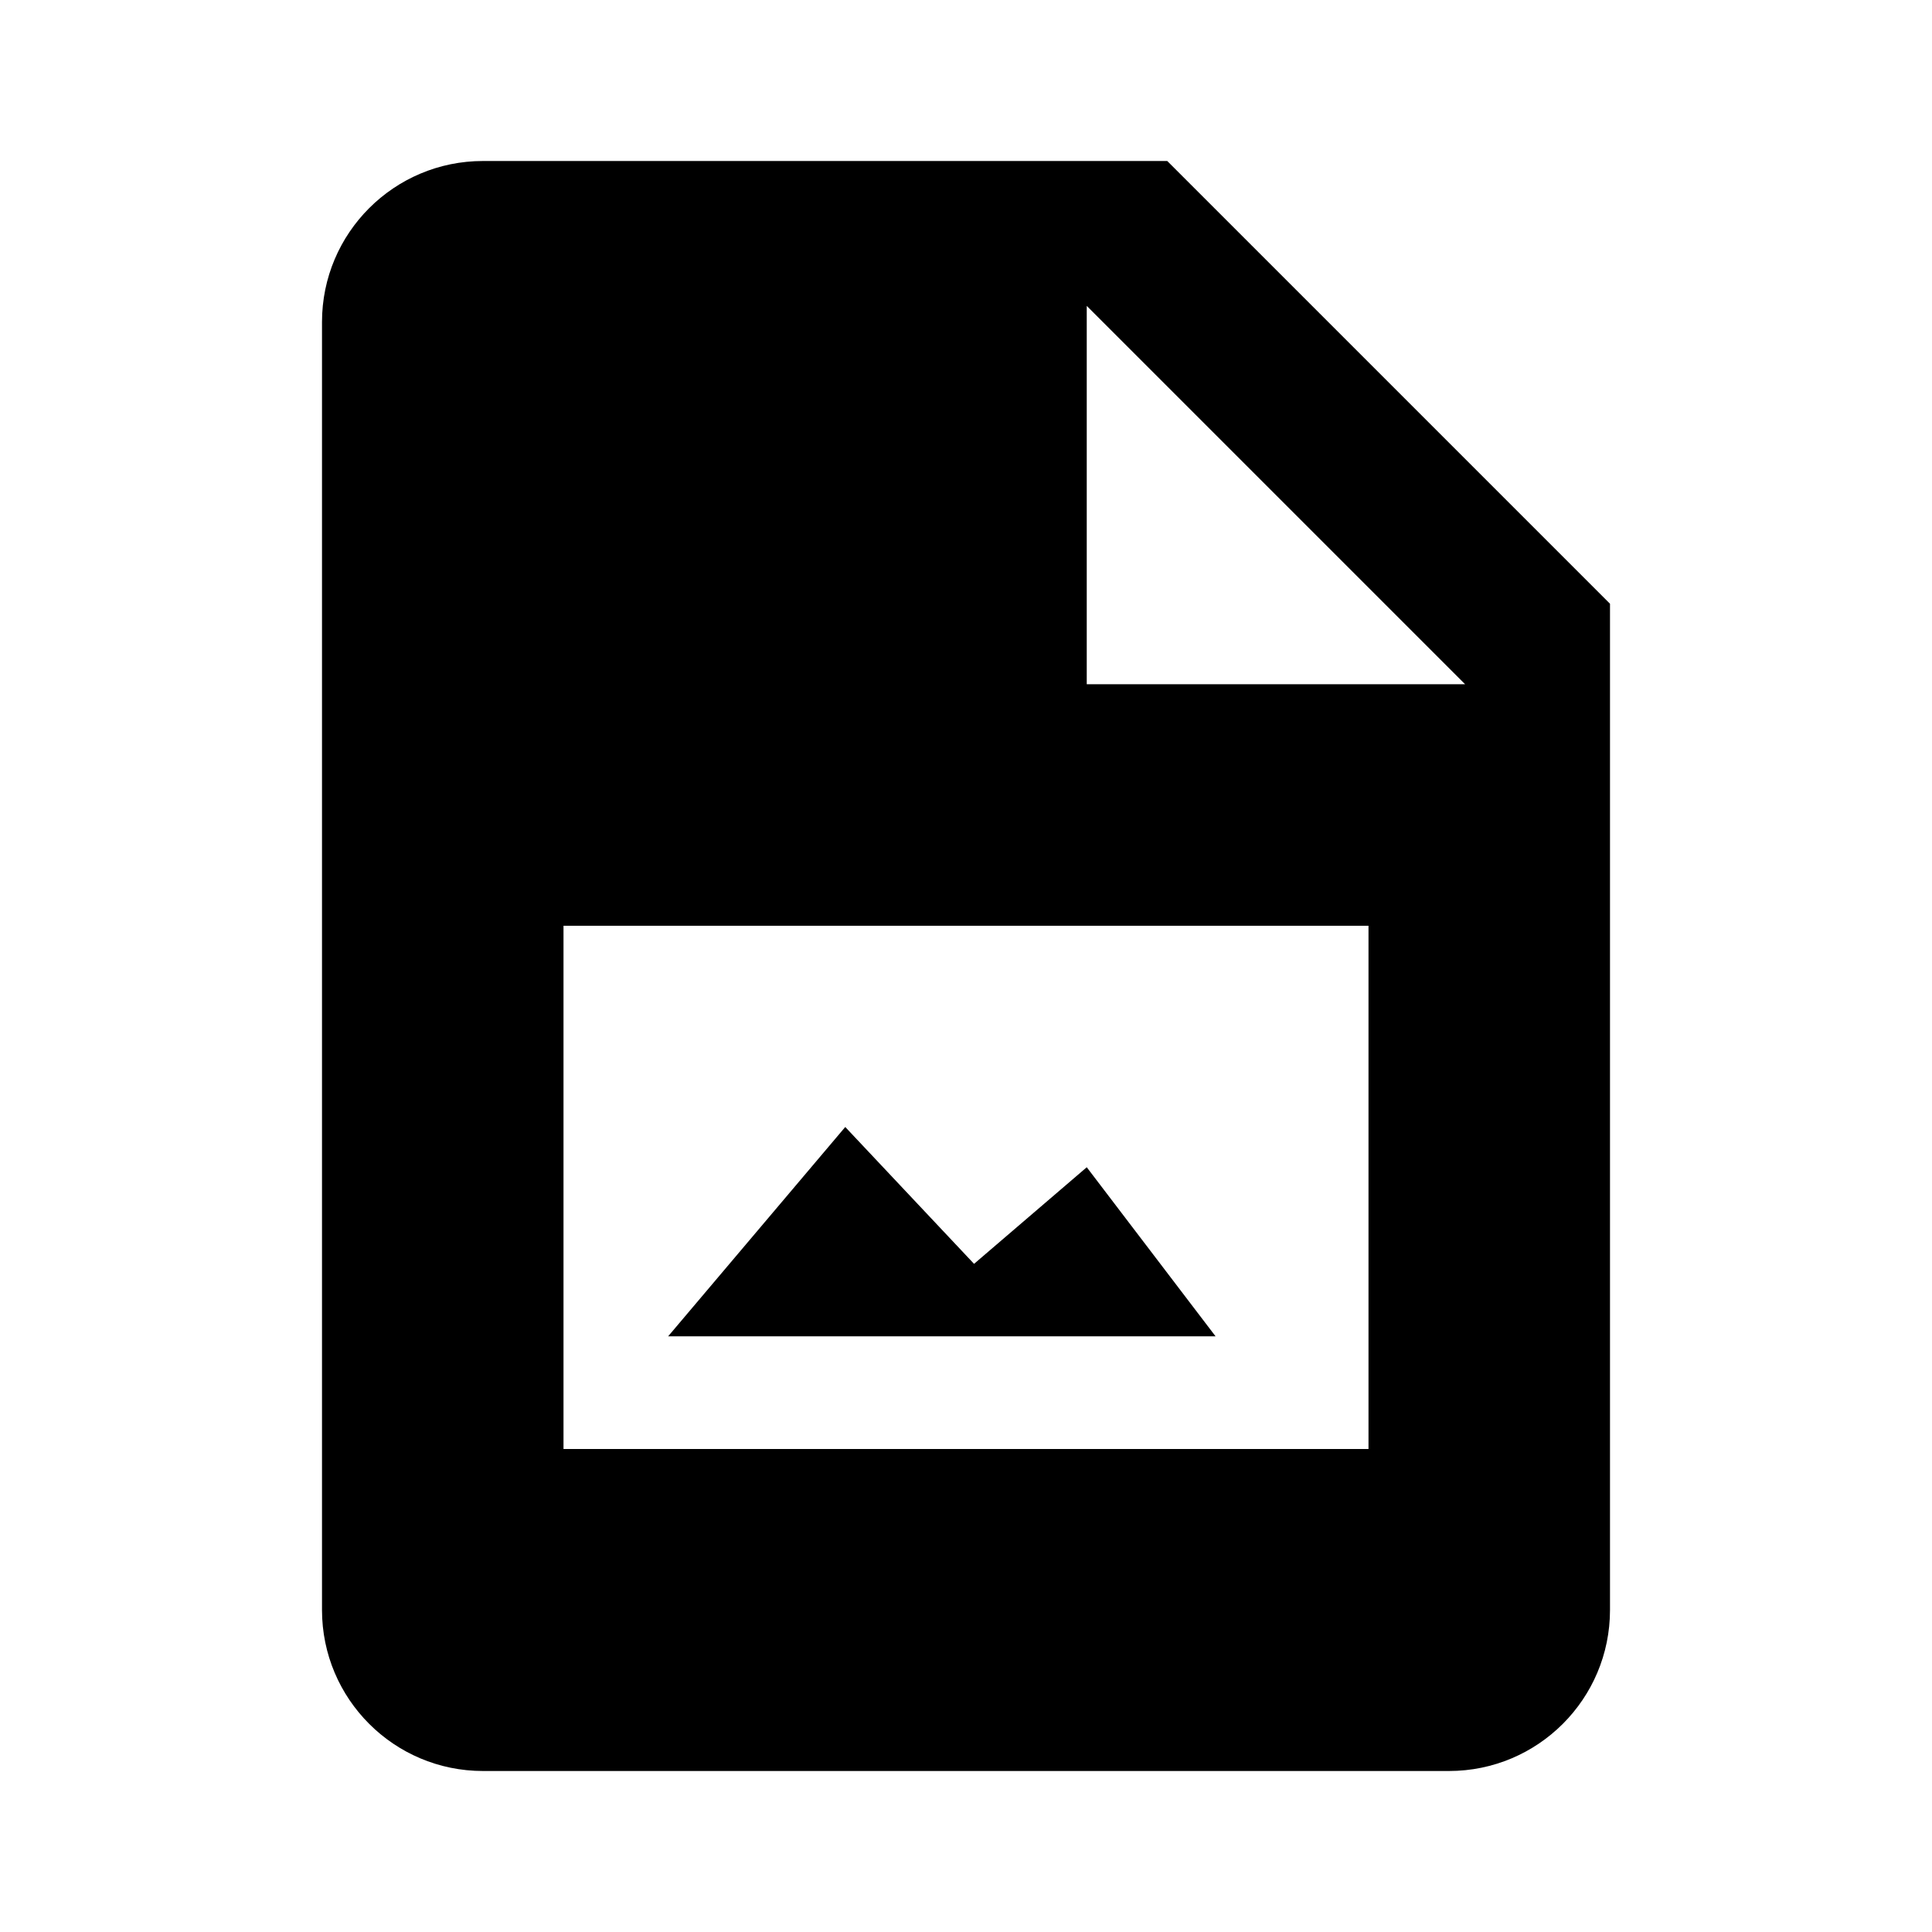
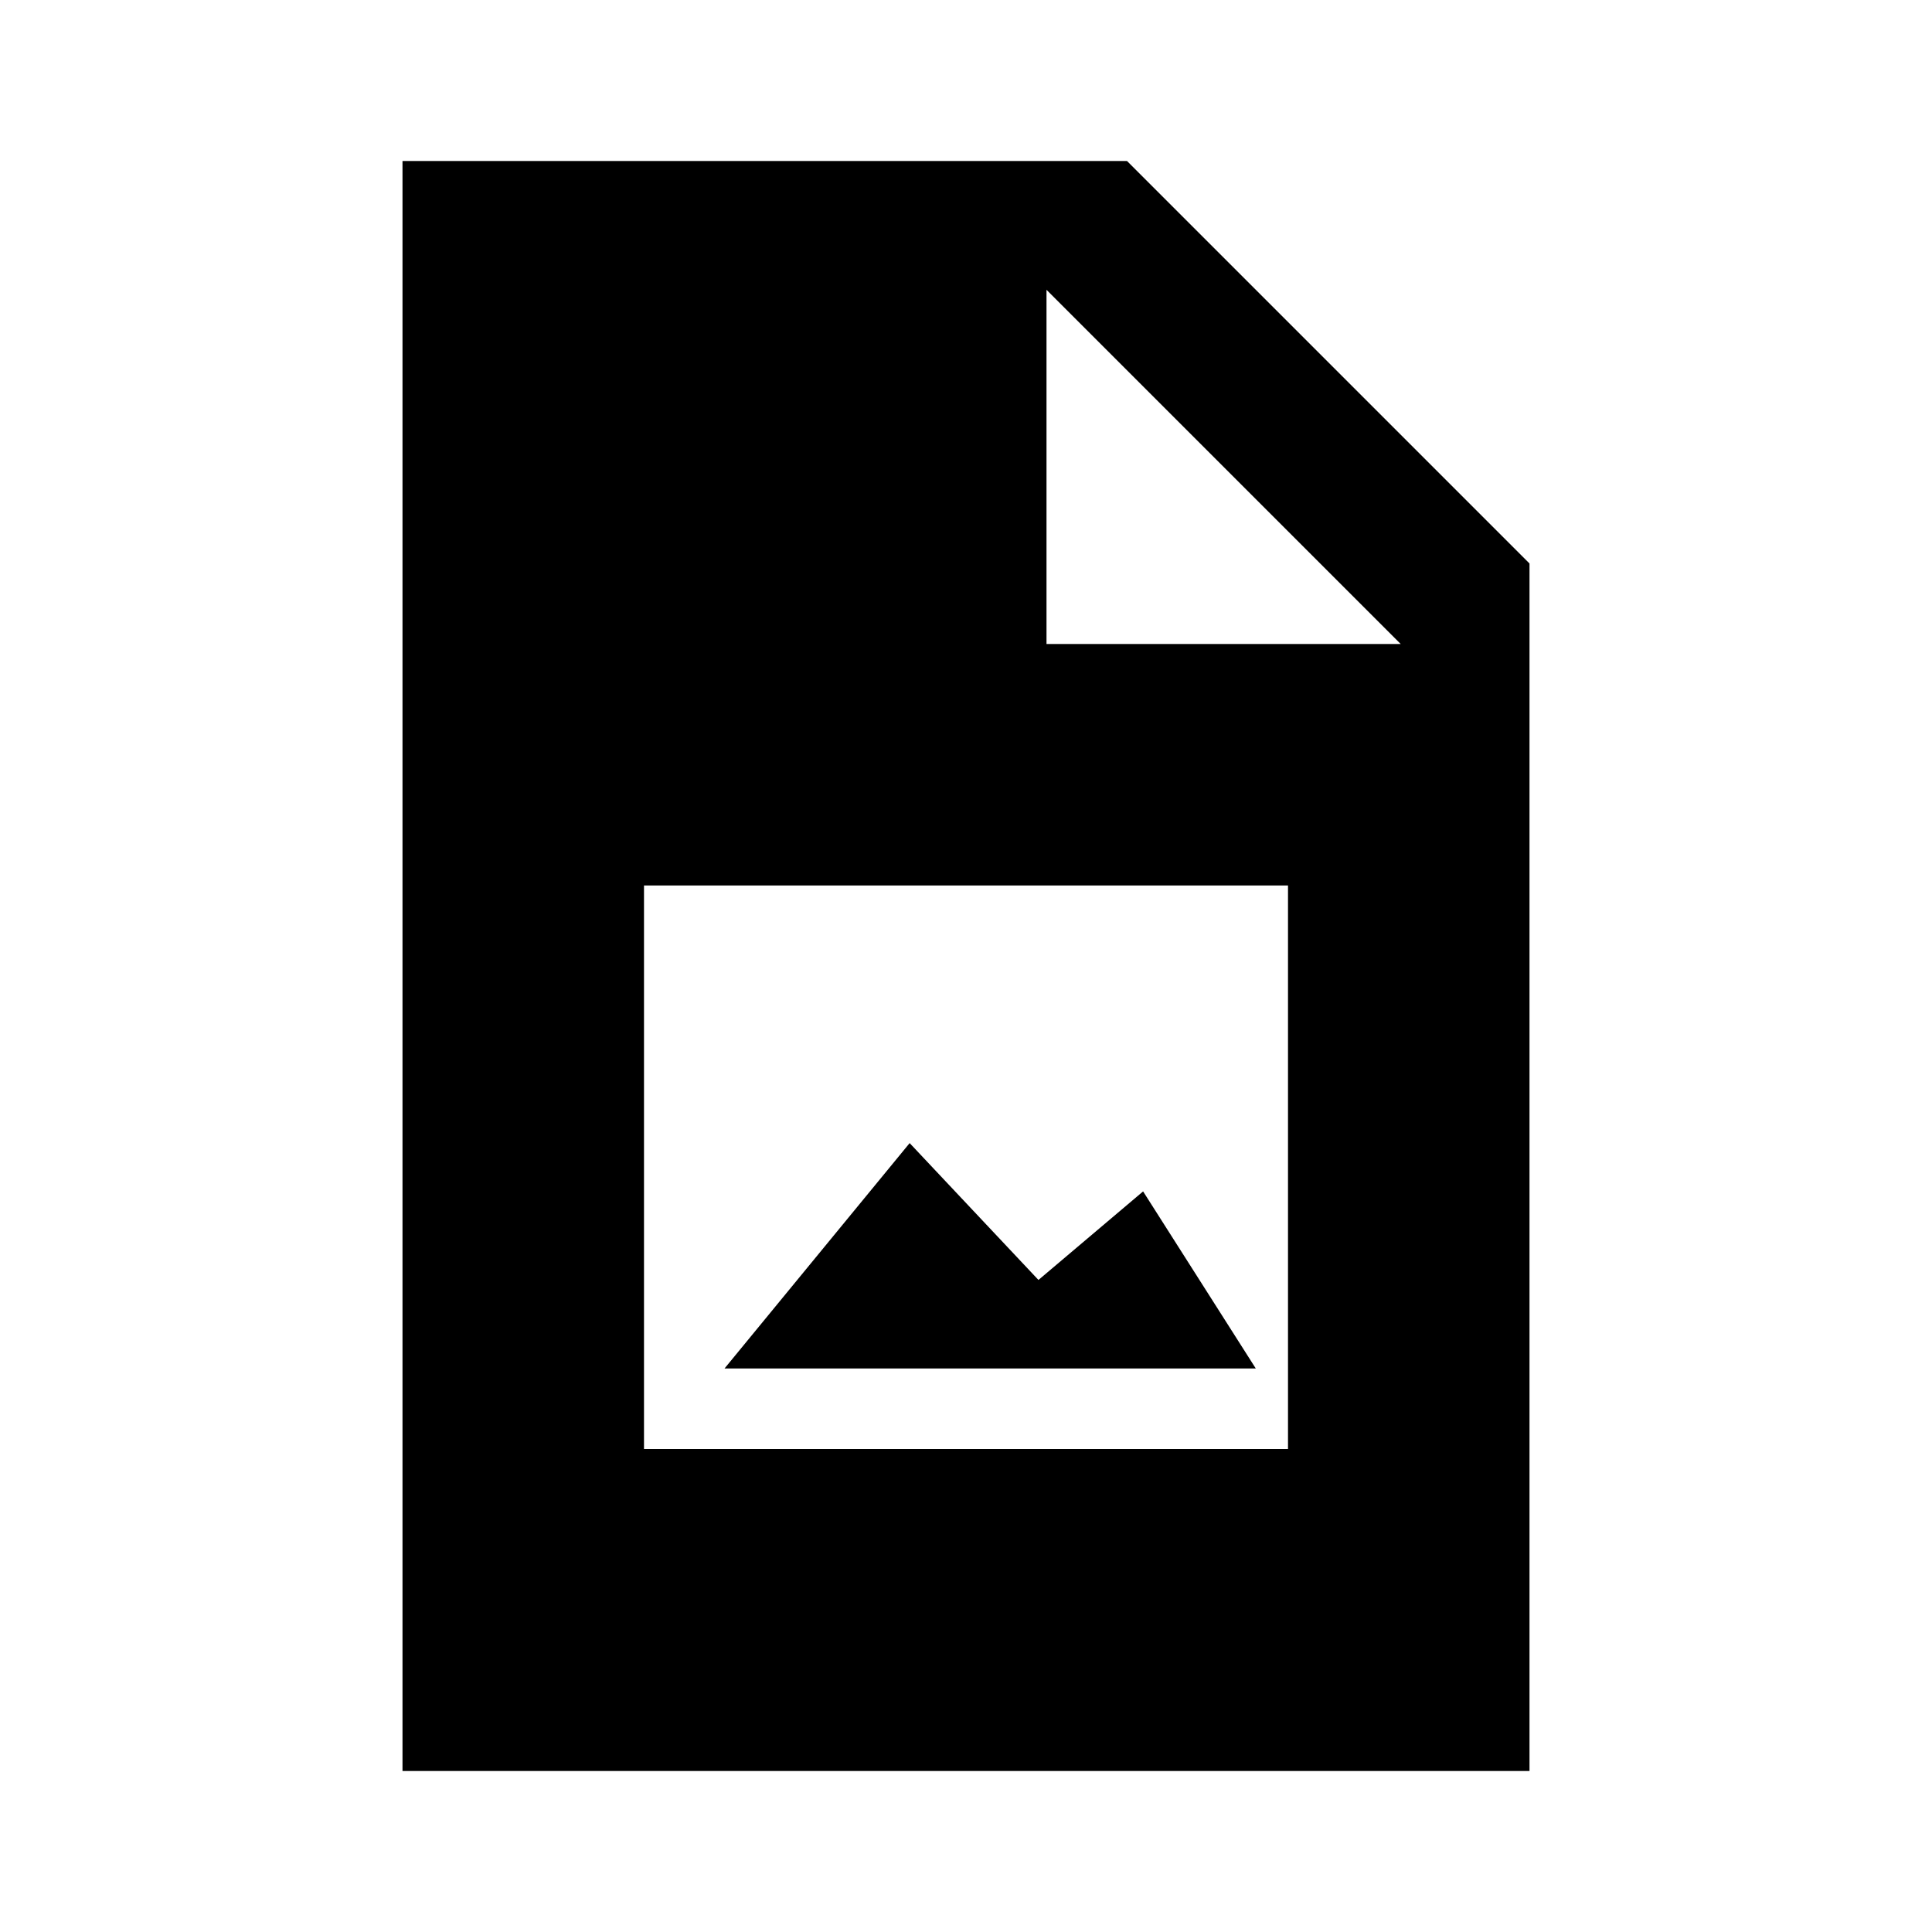
<svg xmlns="http://www.w3.org/2000/svg" viewBox="0 0 24 24">
-   <path fill-rule="evenodd" d="M6 2h8.5L20 7.5V20a2 2 0 0 1-2 2H6a2 2 0 0 1-2-2V4a2 2 0 0 1 2-2zm7.5 1.8v4.7H18.2zM7 11.5h10V18H7z" />
-   <path d="M8.3 16.6l2.2-2.6 1.6 1.7 1.4-1.2 1.6 2.1z" />
+   <path fill-rule="evenodd" d="M5 2h9l5 5v15H5zM13 3.6V8h4.4zM8 11h8v7H8z" />
+   <path d="M9 17l2.3-2.8 1.6 1.7 1.3-1.1L15.6 17z" />
</svg>
